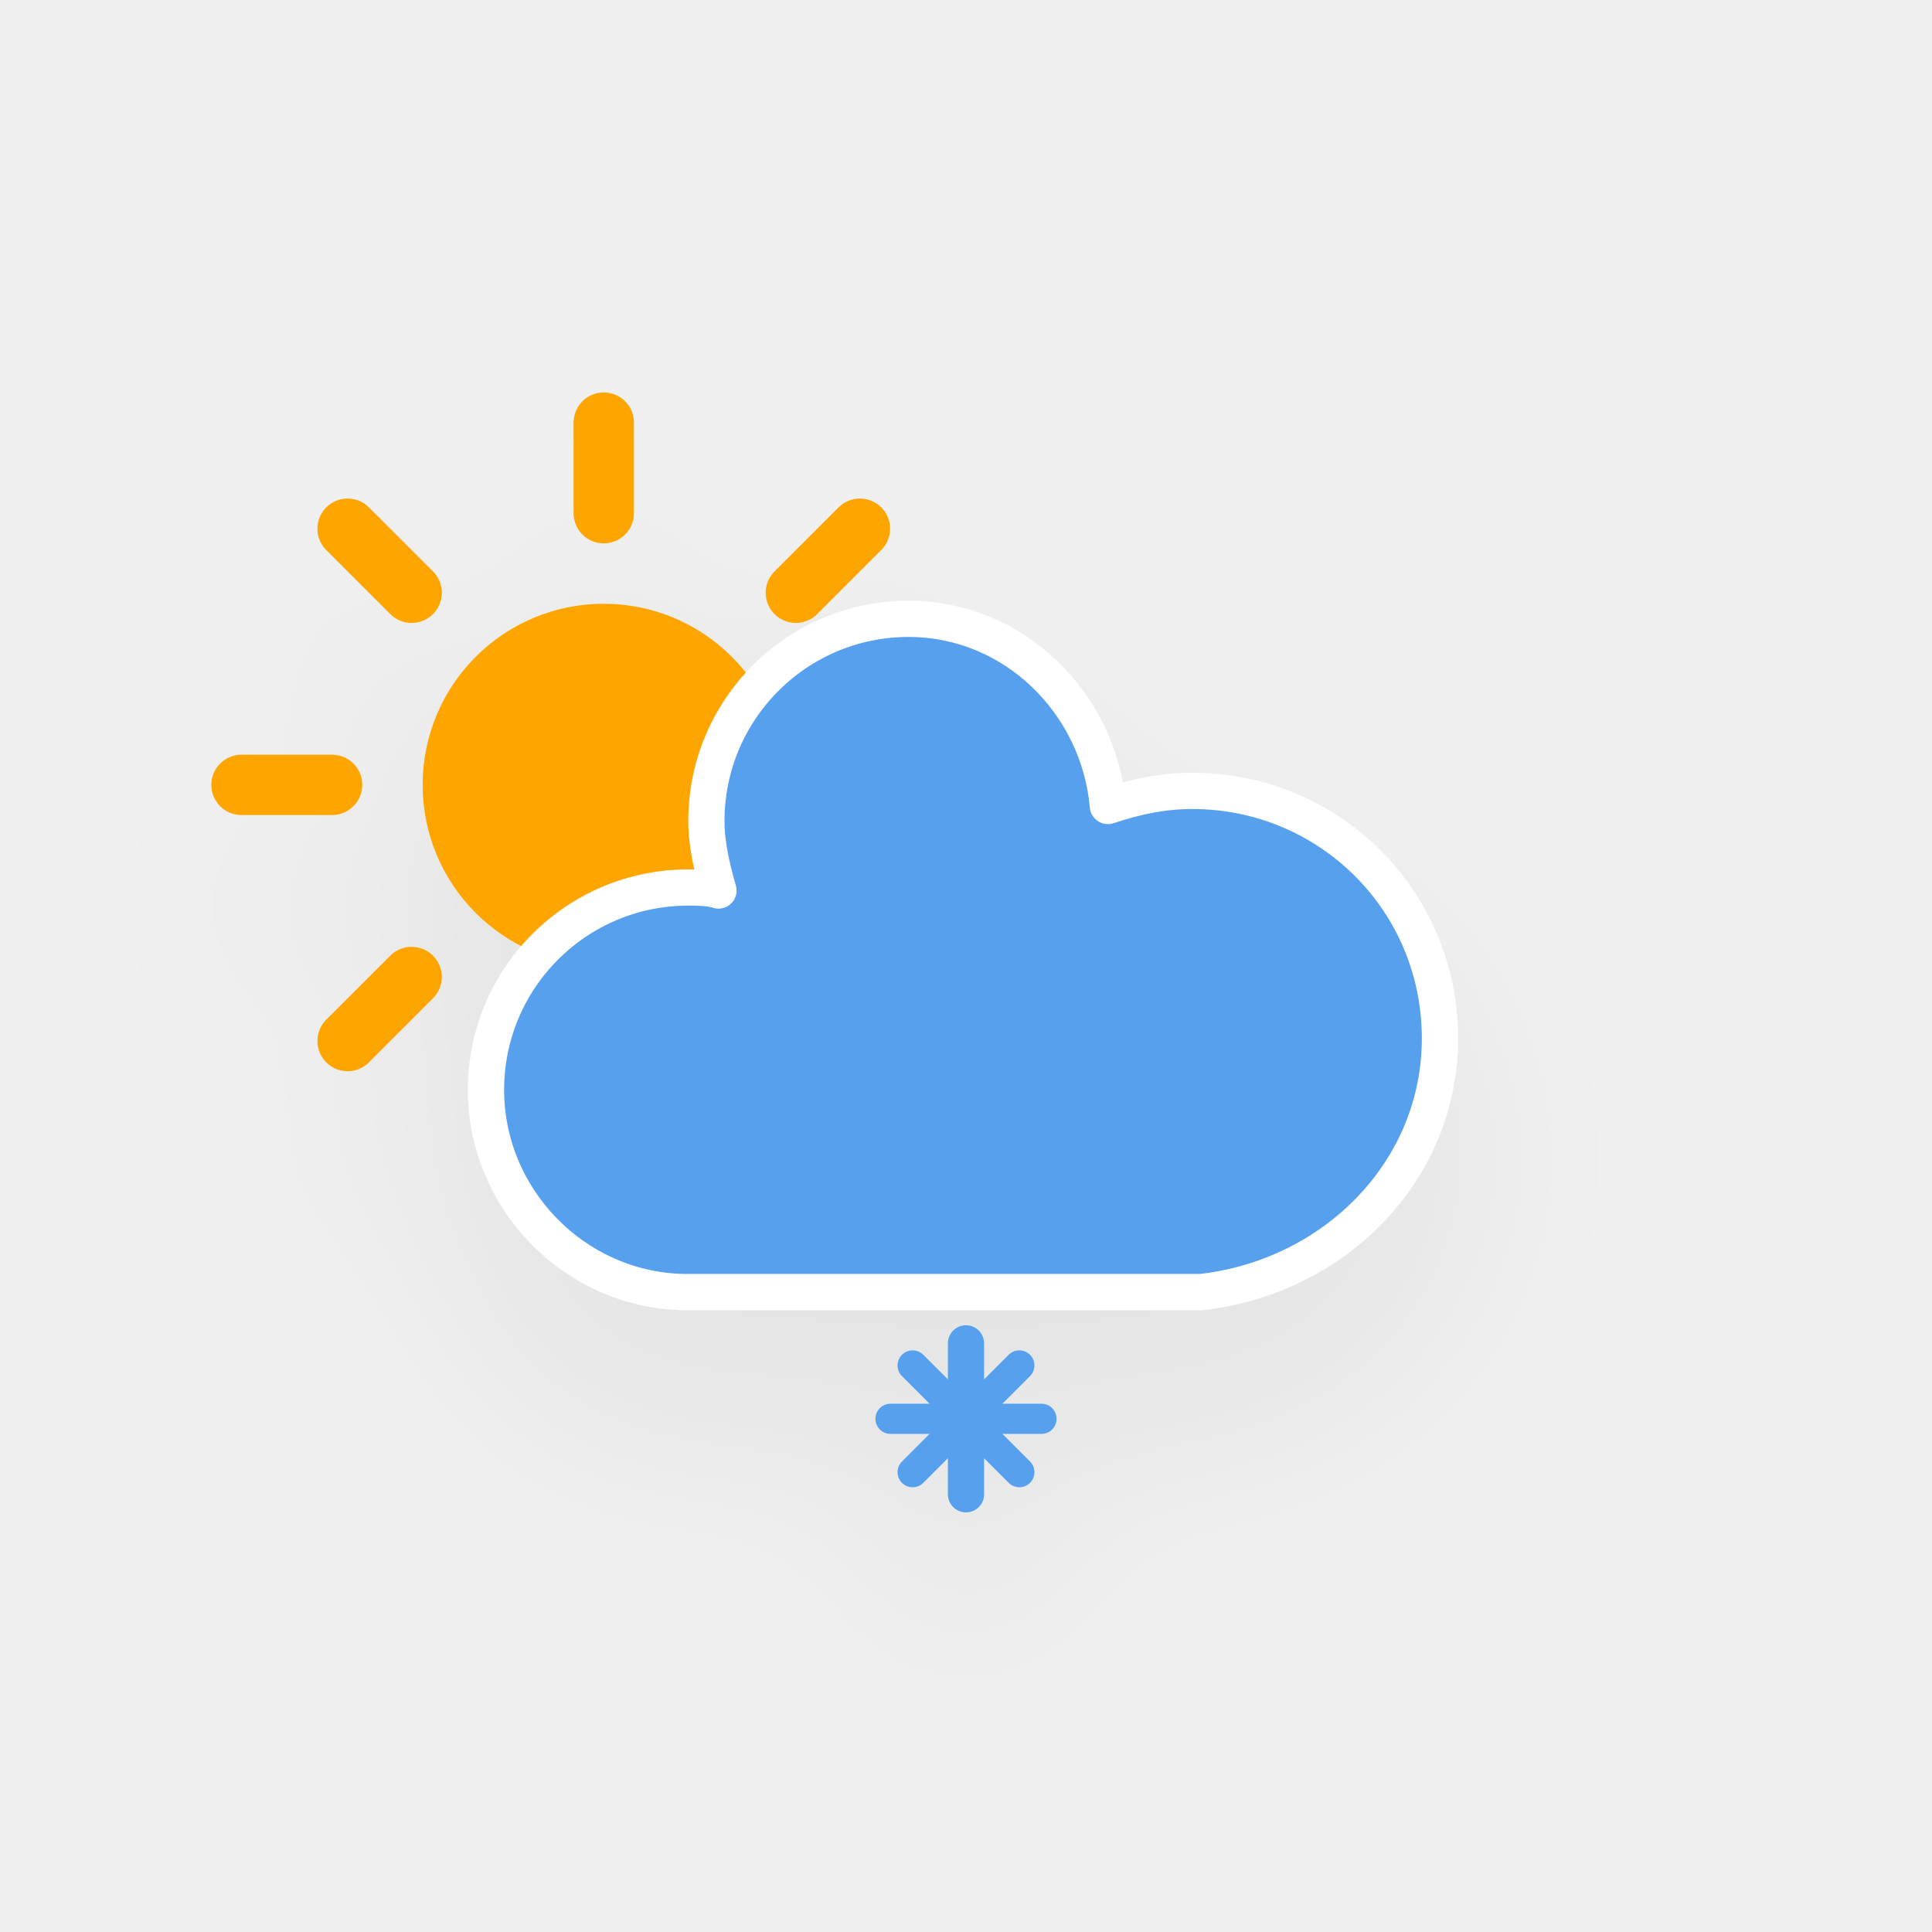
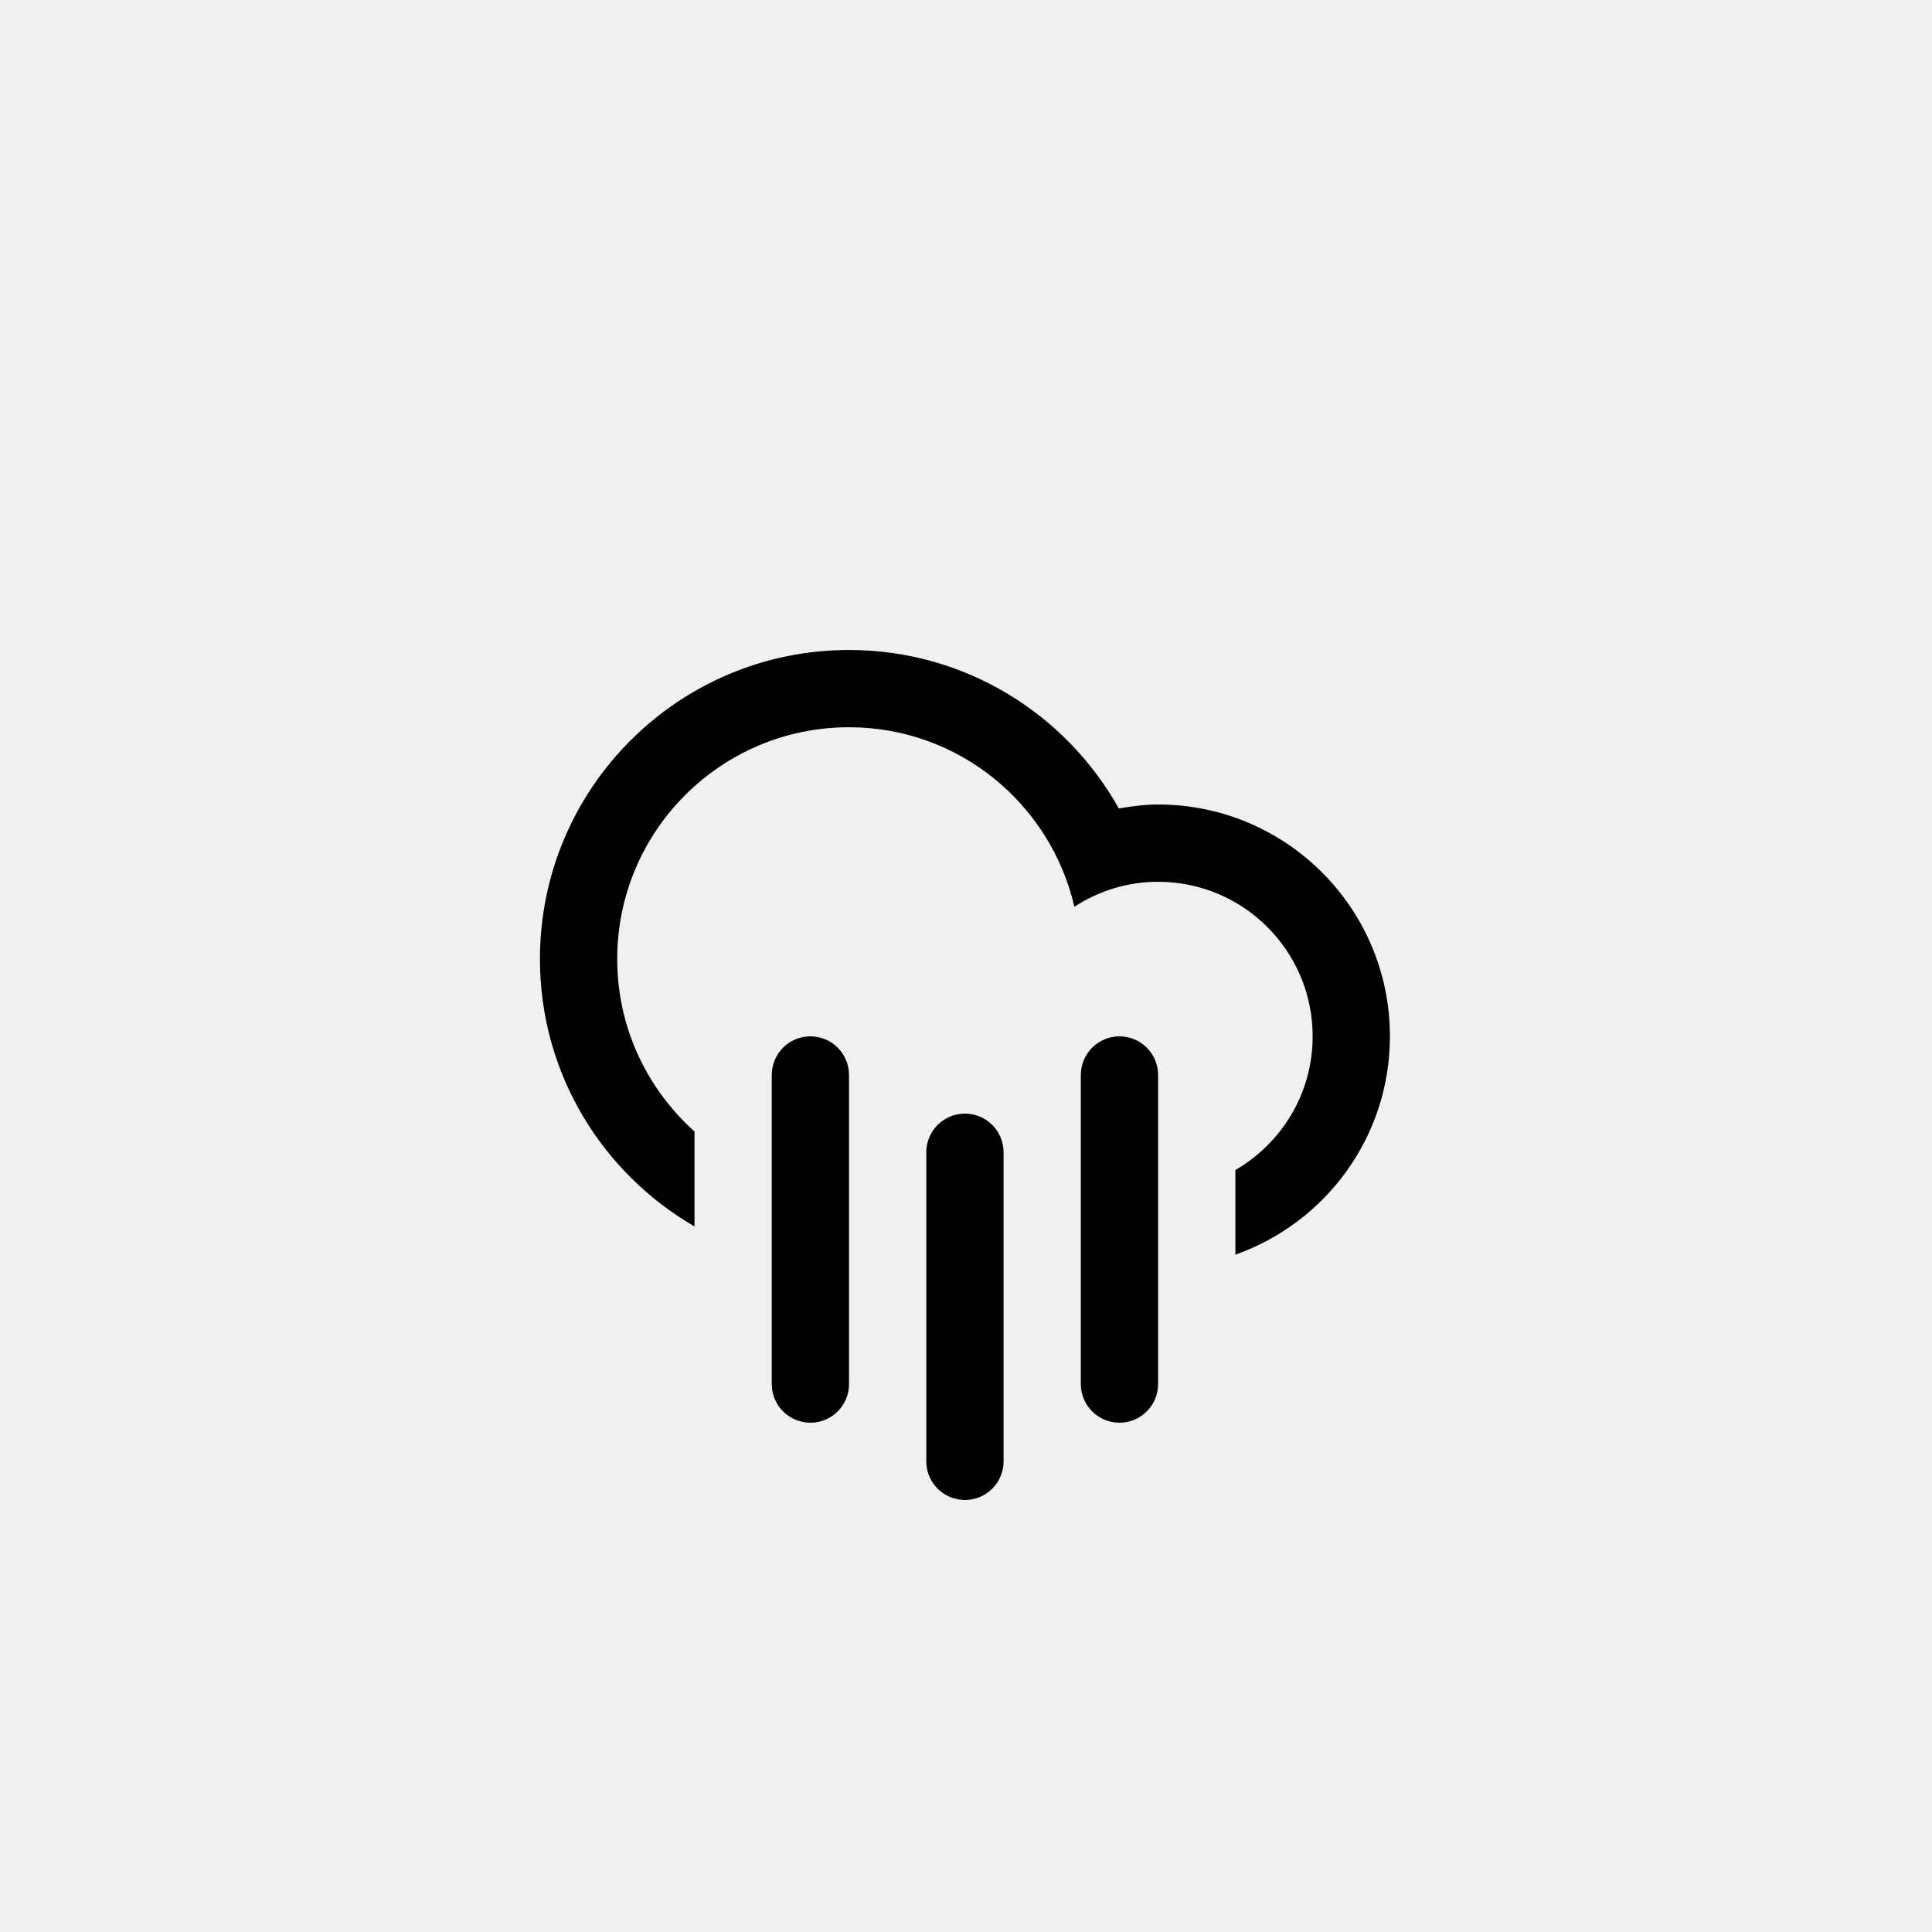
- <svg xmlns="http://www.w3.org/2000/svg" version="1.1" width="64" height="64" viewbox="0 0 64 64">
-   <defs>
-     <filter id="blur" width="200%" height="200%">
-       <feGaussianBlur in="SourceAlpha" stdDeviation="3" />
-       <feOffset dx="0" dy="4" result="offsetblur" />
-       <feComponentTransfer>
-         <feFuncA type="linear" slope="0.05" />
-       </feComponentTransfer>
-       <feMerge>
-         <feMergeNode />
-         <feMergeNode in="SourceGraphic" />
-       </feMerge>
-     </filter>
-   </defs>
-   <g filter="url(#blur)" id="snowy-2">
-     <g transform="translate(20,10)">
-       <g transform="translate(0,16)">
-         <g class="am-weather-sun">
-           <g>
-             <line fill="none" stroke="orange" stroke-linecap="round" stroke-width="2" transform="translate(0,9)" x1="0" x2="0" y1="0" y2="3" />
-           </g>
-           <g transform="rotate(45)">
-             <line fill="none" stroke="orange" stroke-linecap="round" stroke-width="2" transform="translate(0,9)" x1="0" x2="0" y1="0" y2="3" />
-           </g>
-           <g transform="rotate(90)">
-             <line fill="none" stroke="orange" stroke-linecap="round" stroke-width="2" transform="translate(0,9)" x1="0" x2="0" y1="0" y2="3" />
-           </g>
-           <g transform="rotate(135)">
-             <line fill="none" stroke="orange" stroke-linecap="round" stroke-width="2" transform="translate(0,9)" x1="0" x2="0" y1="0" y2="3" />
-           </g>
-           <g transform="rotate(180)">
-             <line fill="none" stroke="orange" stroke-linecap="round" stroke-width="2" transform="translate(0,9)" x1="0" x2="0" y1="0" y2="3" />
-           </g>
-           <g transform="rotate(225)">
-             <line fill="none" stroke="orange" stroke-linecap="round" stroke-width="2" transform="translate(0,9)" x1="0" x2="0" y1="0" y2="3" />
-           </g>
-           <g transform="rotate(270)">
-             <line fill="none" stroke="orange" stroke-linecap="round" stroke-width="2" transform="translate(0,9)" x1="0" x2="0" y1="0" y2="3" />
-           </g>
-           <g transform="rotate(315)">
-             <line fill="none" stroke="orange" stroke-linecap="round" stroke-width="2" transform="translate(0,9)" x1="0" x2="0" y1="0" y2="3" />
-           </g>
-         </g>
-         <circle cx="0" cy="0" fill="orange" r="5" stroke="orange" stroke-width="2" />
-       </g>
-       <g class="am-weather-cloud-2">
-         <path d="M47.7,35.4c0-4.6-3.7-8.2-8.2-8.2c-1,0-1.9,0.2-2.8,0.5c-0.3-3.4-3.1-6.2-6.6-6.2c-3.7,0-6.7,3-6.7,6.7c0,0.8,0.2,1.6,0.4,2.3    c-0.3-0.1-0.7-0.1-1-0.1c-3.7,0-6.7,3-6.7,6.7c0,3.6,2.9,6.6,6.5,6.7l17.2,0C44.2,43.3,47.7,39.8,47.7,35.4z" fill="#57A0EE" stroke="#FFFFFF" stroke-linejoin="round" stroke-width="1.2" transform="translate(-20,-11)" />
-       </g>
-     </g>
-     <g class="am-weather-snow-1">
-       <g transform="translate(32,38)">
-         <line fill="none" stroke="#57A0EE" stroke-linecap="round" stroke-width="1.2" transform="translate(0,9), rotate(0)" x1="0" x2="0" y1="-2.5" y2="2.5" />
-         <line fill="none" stroke="#57A0EE" stroke-linecap="round" stroke-width="1" transform="translate(0,9), rotate(45)" x1="0" x2="0" y1="-2.5" y2="2.5" />
-         <line fill="none" stroke="#57A0EE" stroke-linecap="round" stroke-width="1" transform="translate(0,9), rotate(90)" x1="0" x2="0" y1="-2.5" y2="2.5" />
-         <line fill="none" stroke="#57A0EE" stroke-linecap="round" stroke-width="1" transform="translate(0,9), rotate(135)" x1="0" x2="0" y1="-2.5" y2="2.5" />
-       </g>
-     </g>
-   </g>
+ <svg xmlns="http://www.w3.org/2000/svg" version="1.1" id="Layer_1" x="0px" y="0px" width="100px" height="100px" viewBox="0 0 100 100" enable-background="new 0 0 100 100" xml:space="preserve">
+   <path fill-rule="evenodd" clip-rule="evenodd" d="M63.943,64.941v-4.381c2.389-1.383,4-3.961,4-6.92c0-4.417-3.582-7.999-8-7.999  c-1.6,0-3.082,0.48-4.333,1.291c-1.231-5.317-5.974-9.29-11.665-9.29c-6.626,0-11.998,5.372-11.998,11.998  c0,3.55,1.551,6.728,4,8.925v4.916c-4.777-2.768-8-7.922-8-13.841c0-8.835,7.163-15.997,15.998-15.997  c6.004,0,11.229,3.311,13.965,8.203c0.664-0.113,1.338-0.205,2.033-0.205c6.627,0,11.999,5.372,11.999,11.999  C71.942,58.863,68.601,63.293,63.943,64.941z M41.946,53.641c1.104,0,1.999,0.896,1.999,2v15.998c0,1.105-0.895,2-1.999,2  s-2-0.895-2-2V55.641C39.946,54.537,40.842,53.641,41.946,53.641z M49.945,57.641c1.104,0,2,0.895,2,2v15.998c0,1.104-0.896,2-2,2  s-2-0.896-2-2V59.641C47.945,58.535,48.841,57.641,49.945,57.641z M57.944,53.641c1.104,0,1.999,0.896,1.999,2v15.998  c0,1.105-0.895,2-1.999,2s-2-0.895-2-2V55.641C55.944,54.537,56.84,53.641,57.944,53.641z" />
</svg>
